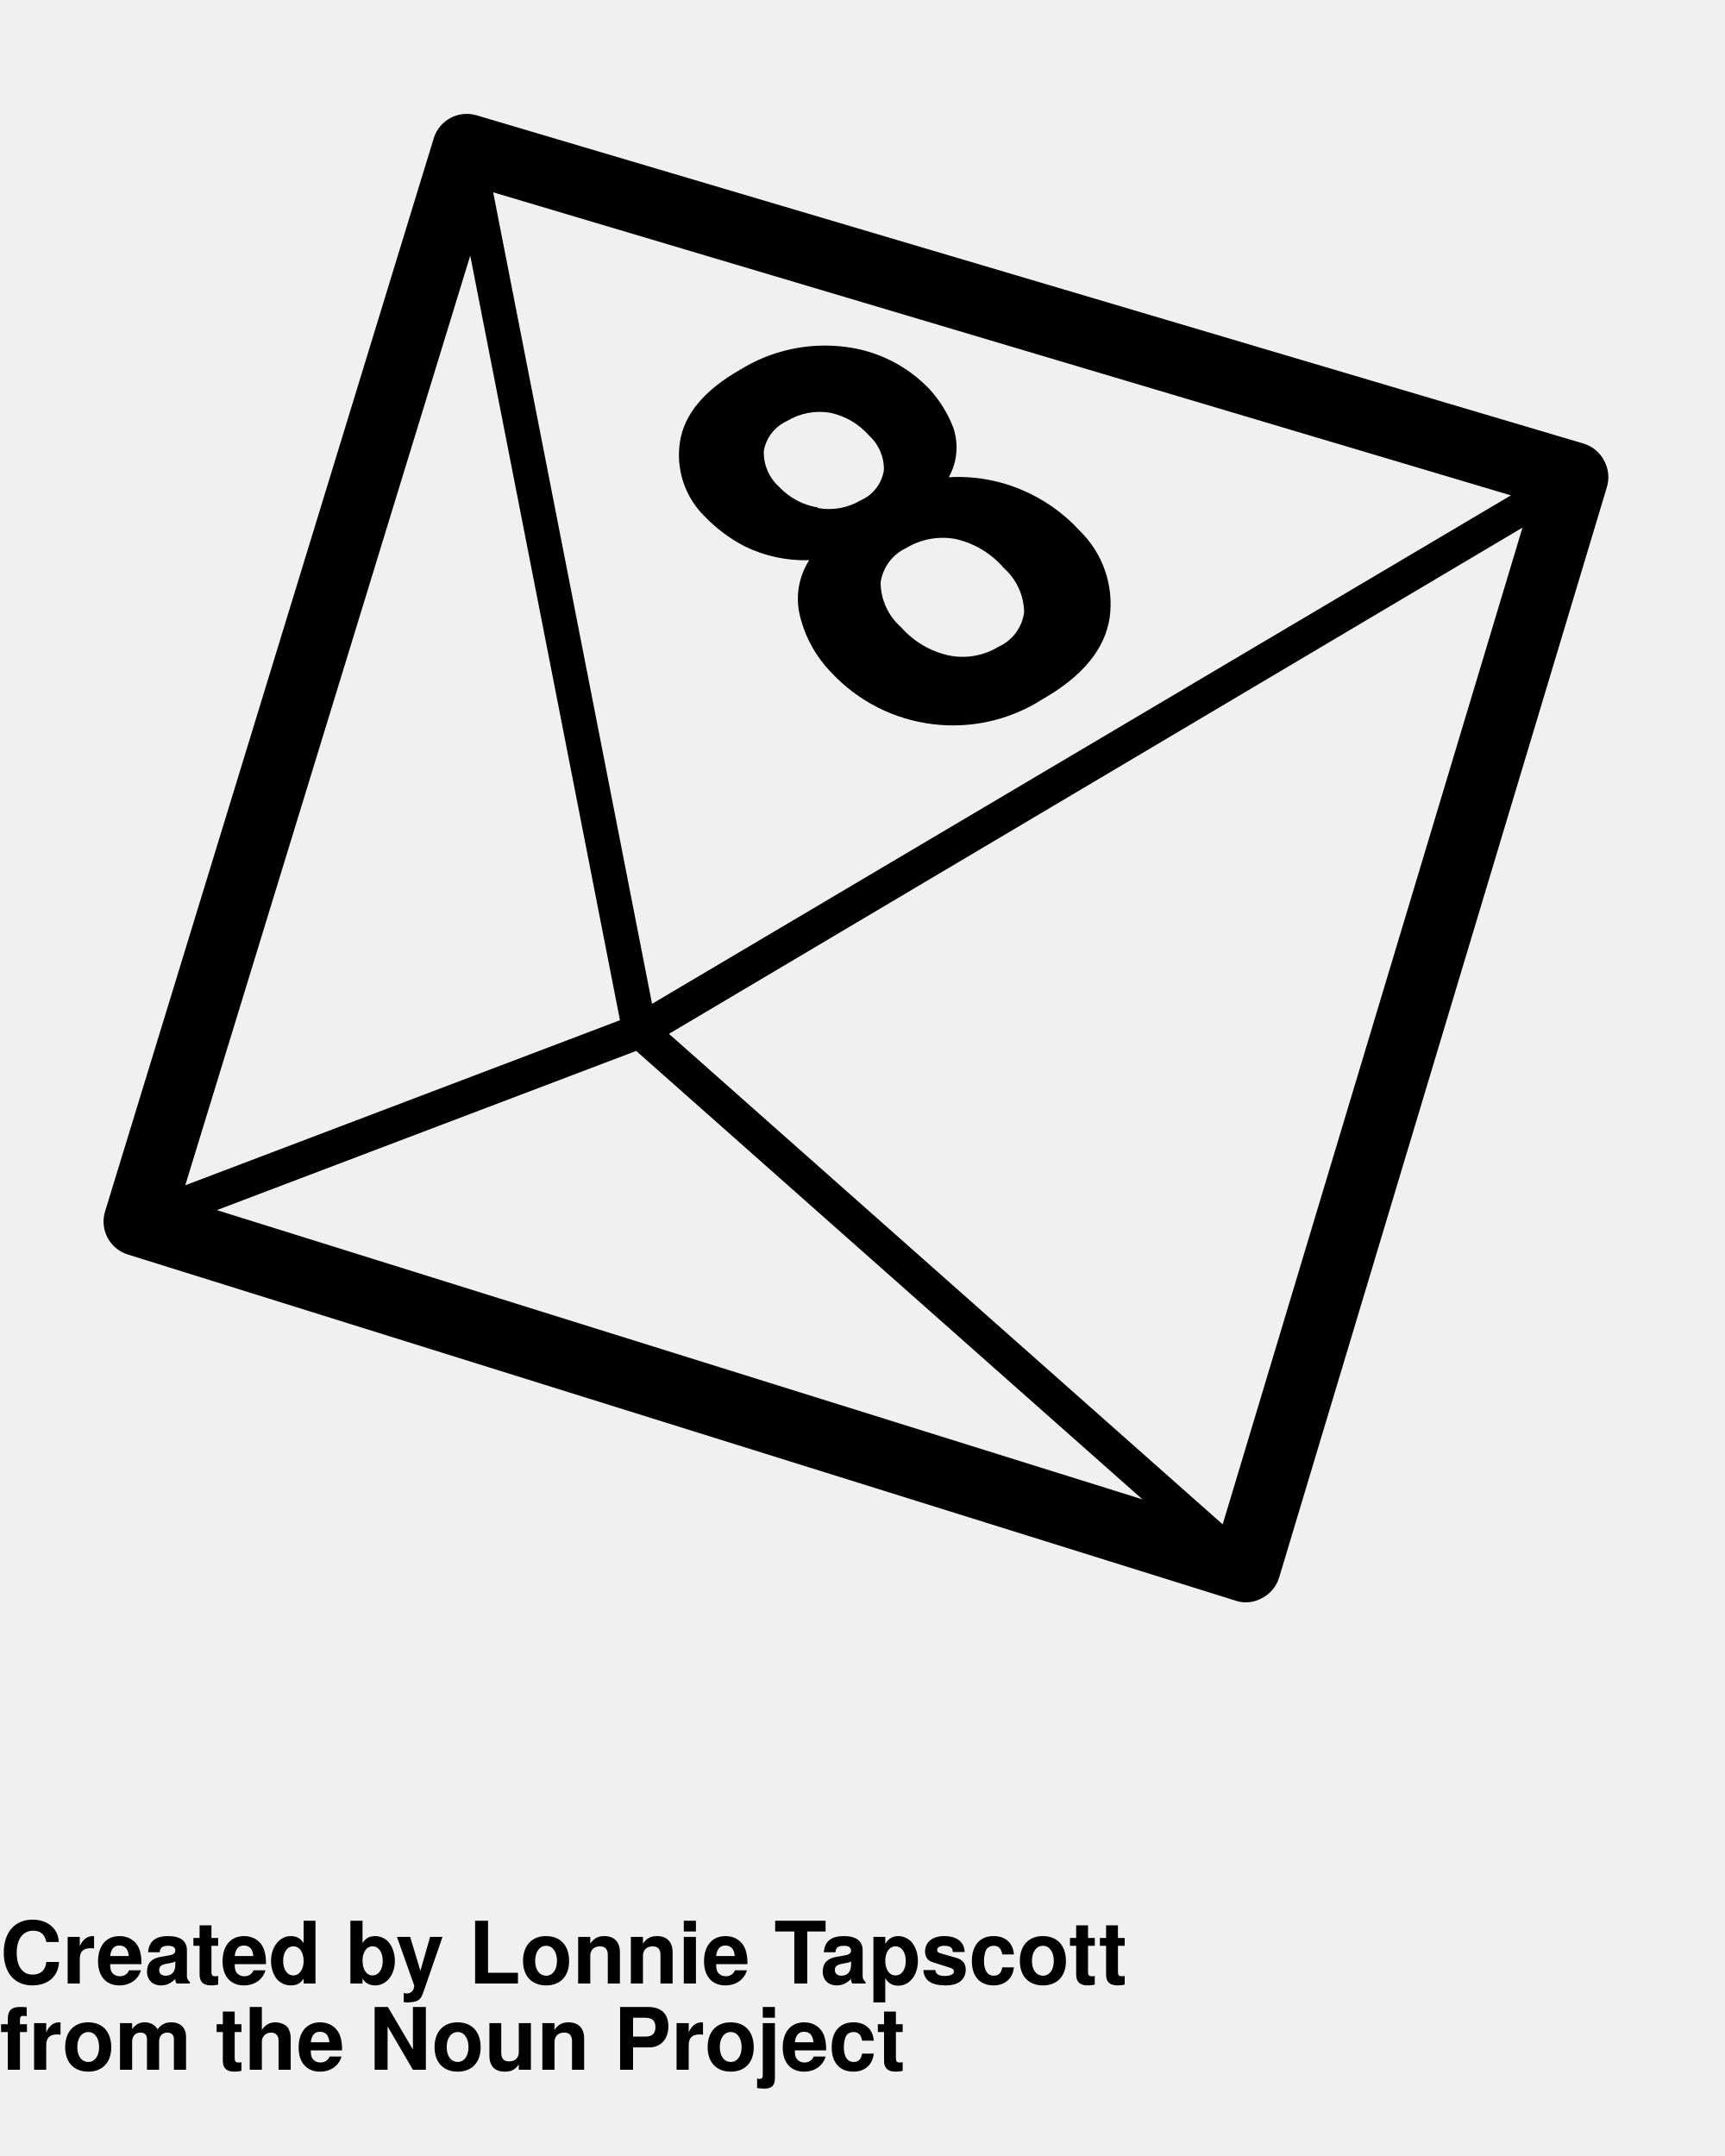
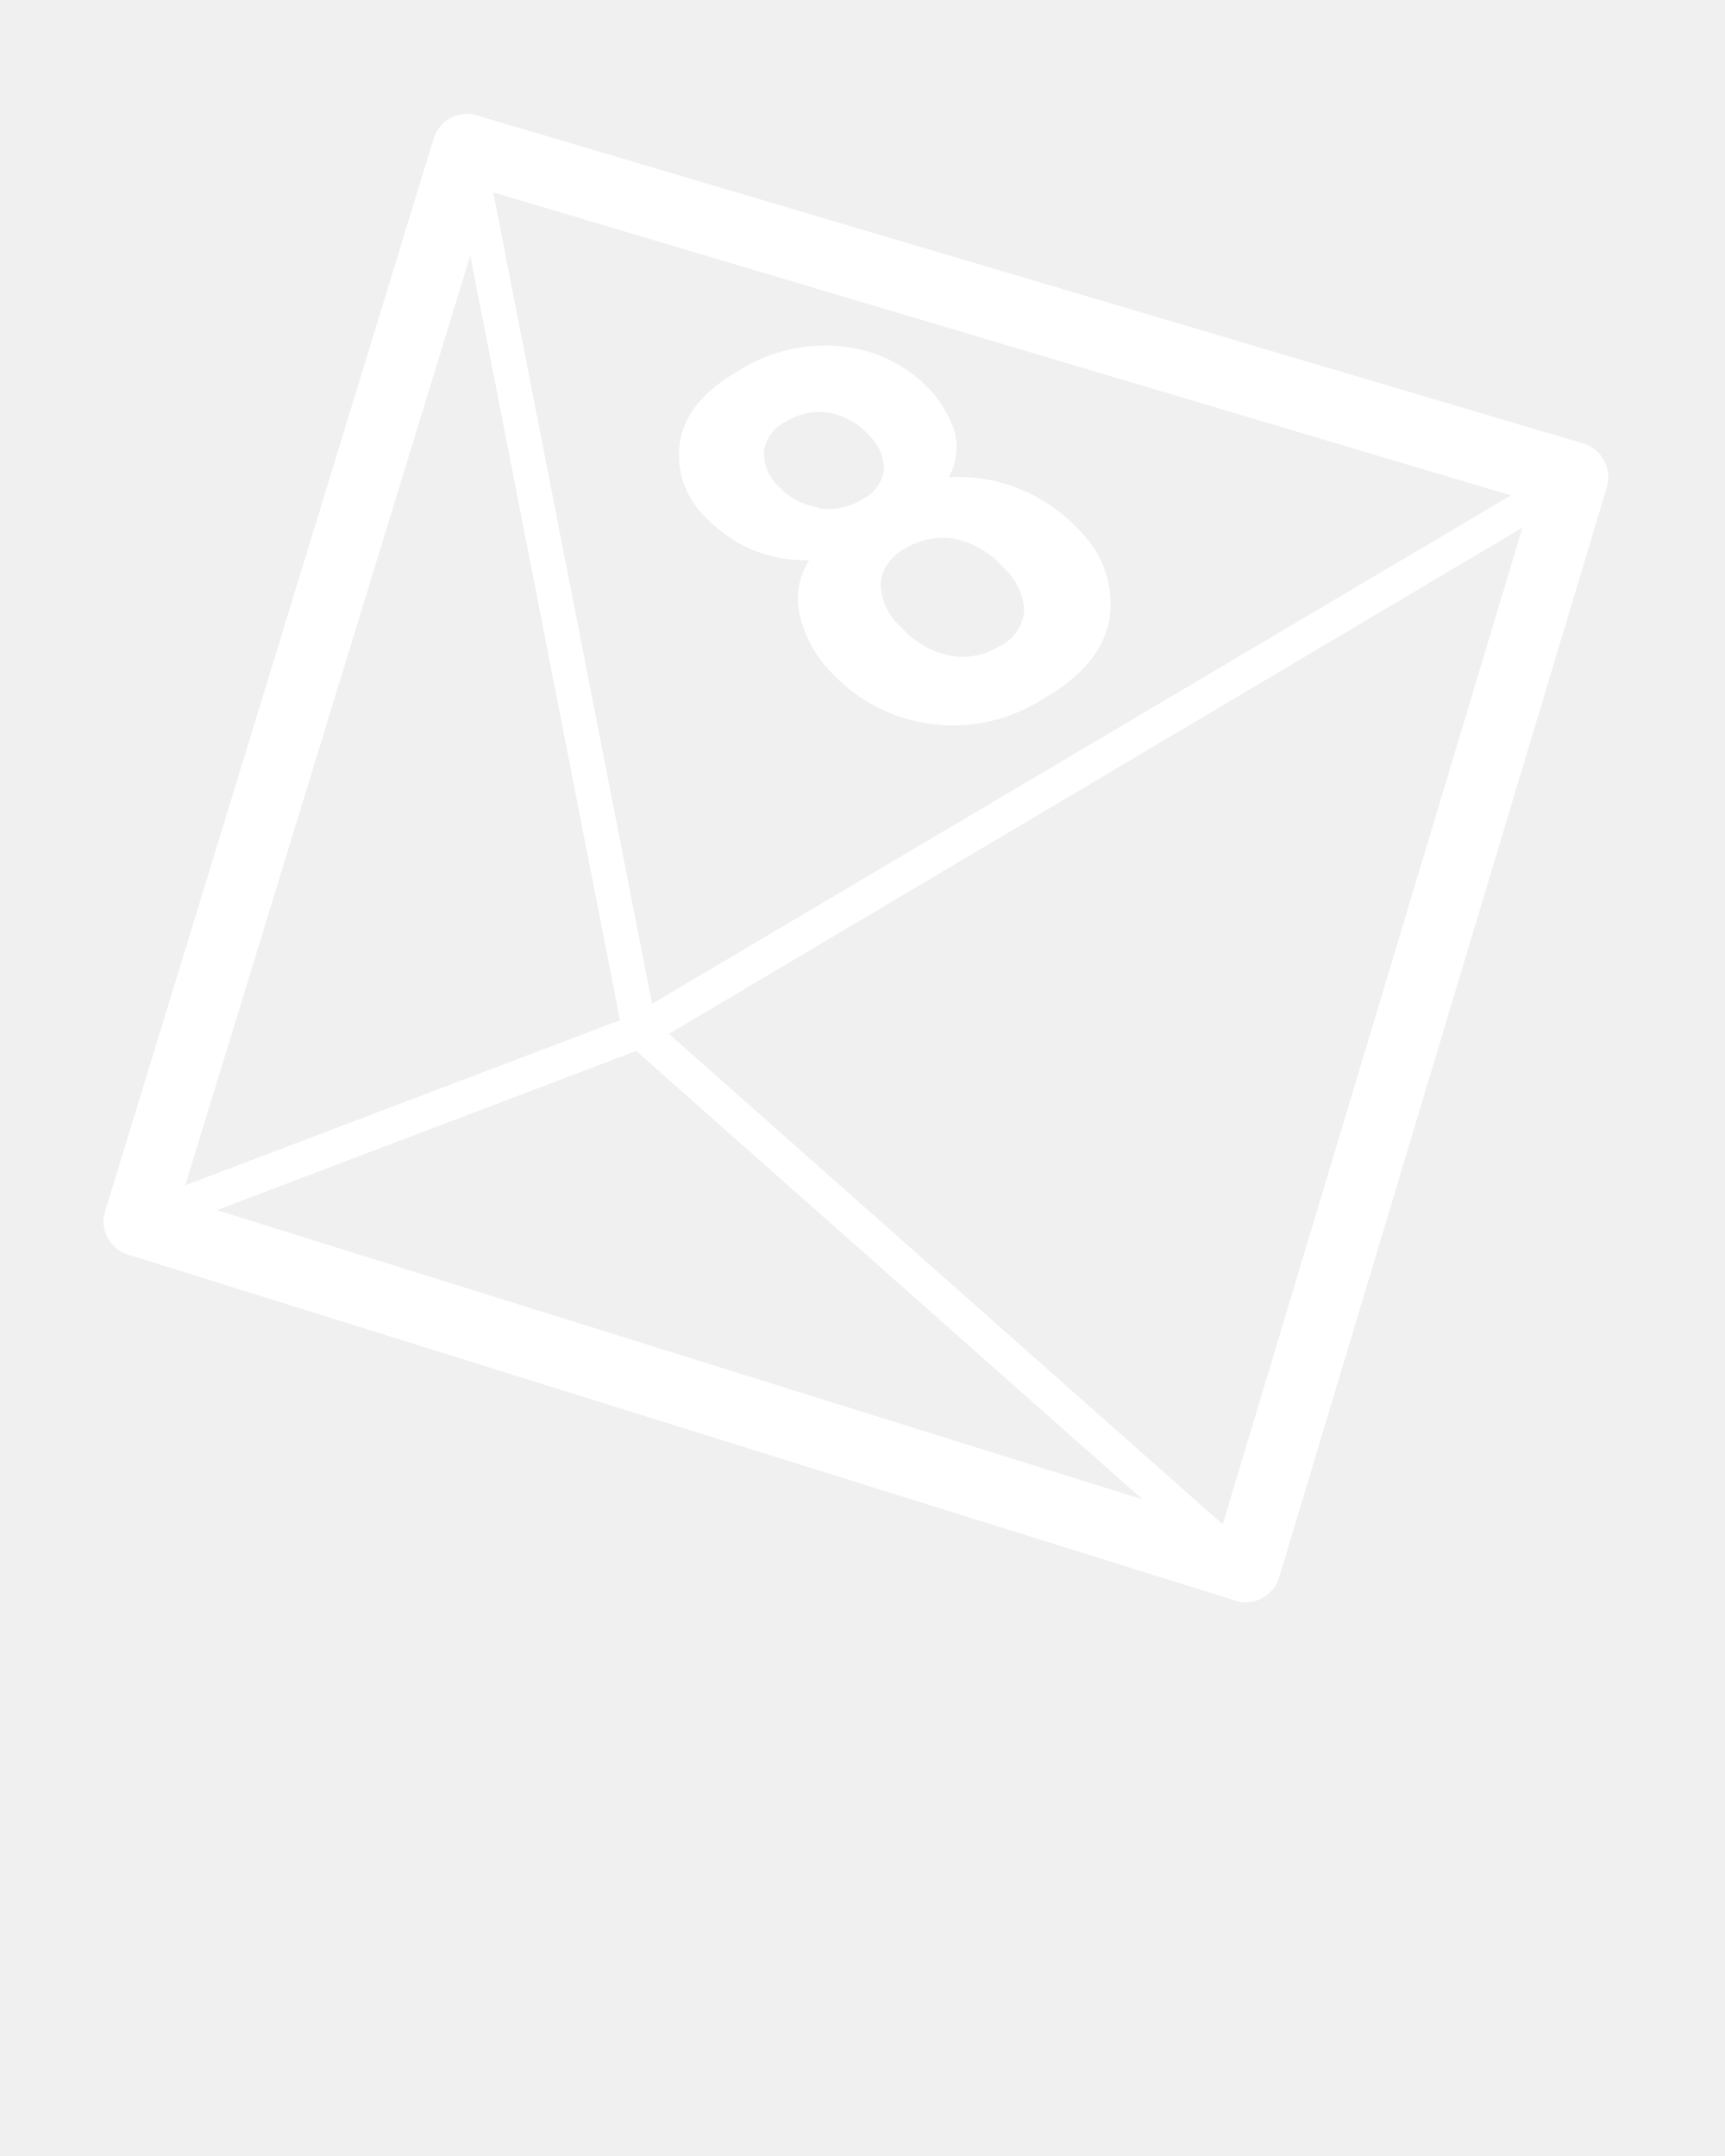
<svg xmlns="http://www.w3.org/2000/svg" viewBox="0 0 100 125" x="0px" y="0px">
-   <path d="M46.37,35.69a4.13,4.13,0,0,1,.54-3.21,8,8,0,0,1-3.75-.81A9,9,0,0,1,40.91,30a5,5,0,0,1-1.49-4.4q.38-2.39,3.48-4.16A9.32,9.32,0,0,1,49,20.11a8.09,8.09,0,0,1,4.89,2.46,7.07,7.07,0,0,1,1.36,2.19A3.54,3.54,0,0,1,55,27.67a9.41,9.41,0,0,1,4.18.71,9.55,9.55,0,0,1,3.39,2.37,5.93,5.93,0,0,1,1.76,5.06q-.42,2.74-3.88,4.72A9.64,9.64,0,0,1,48.2,39,7.12,7.12,0,0,1,46.37,35.69ZM55,38a4,4,0,0,0,2.88-.5,2.56,2.56,0,0,0,1.49-2,3.5,3.5,0,0,0-1.17-2.56,5.21,5.21,0,0,0-2.8-1.69,4.09,4.09,0,0,0-2.86.52,2.61,2.61,0,0,0-1.49,2,3.49,3.49,0,0,0,1.19,2.6A5.16,5.16,0,0,0,55,38Zm-7.56-8.54A3.6,3.6,0,0,0,49.91,29a2.28,2.28,0,0,0,1.33-1.74,2.63,2.63,0,0,0-.85-2,4.13,4.13,0,0,0-2.27-1.33,3.66,3.66,0,0,0-2.5.48,2.36,2.36,0,0,0-1.34,1.72,2.69,2.69,0,0,0,.9,2.11A3.94,3.94,0,0,0,47.39,29.42ZM93,26.72a2,2,0,0,0-1.19-1L27.64,6.69A2,2,0,0,0,25.15,8L6.09,70.24A2,2,0,0,0,7.4,72.73L71.62,92.8a1.8,1.8,0,0,0,.6.1,1.92,1.92,0,0,0,.93-.24,2,2,0,0,0,1-1.19l19-63.22A2,2,0,0,0,93,26.72Zm-5.41,2L37.8,58.2,28.59,11.15ZM27.26,14.82l8.68,44.33-25.2,9.57ZM12.57,70.16l24.31-9.23,29.35,26ZM70.88,88.38,38.78,59.94,88.26,30.59Z" />
-   <text x="0" y="115" fill="#000000" font-size="5px" font-weight="bold" font-family="'Helvetica Neue', Helvetica, Arial-Unicode, Arial, Sans-serif">Created by Lonnie Tapscott</text>
-   <text x="0" y="120" fill="#000000" font-size="5px" font-weight="bold" font-family="'Helvetica Neue', Helvetica, Arial-Unicode, Arial, Sans-serif">from the Noun Project</text>
+   <path fill="#fff" d="M46.37,35.69a4.13,4.13,0,0,1,.54-3.21,8,8,0,0,1-3.75-.81A9,9,0,0,1,40.91,30a5,5,0,0,1-1.49-4.4q.38-2.39,3.48-4.16A9.32,9.32,0,0,1,49,20.11a8.09,8.09,0,0,1,4.89,2.46,7.07,7.07,0,0,1,1.36,2.19A3.54,3.54,0,0,1,55,27.67a9.41,9.41,0,0,1,4.18.71,9.55,9.55,0,0,1,3.39,2.37,5.93,5.93,0,0,1,1.76,5.06q-.42,2.74-3.88,4.72A9.64,9.64,0,0,1,48.2,39,7.12,7.12,0,0,1,46.37,35.69ZM55,38a4,4,0,0,0,2.88-.5,2.56,2.56,0,0,0,1.49-2,3.5,3.5,0,0,0-1.17-2.56,5.21,5.21,0,0,0-2.8-1.69,4.09,4.09,0,0,0-2.86.52,2.61,2.61,0,0,0-1.49,2,3.49,3.49,0,0,0,1.19,2.6A5.16,5.16,0,0,0,55,38Zm-7.56-8.54A3.6,3.6,0,0,0,49.91,29a2.28,2.28,0,0,0,1.33-1.74,2.63,2.63,0,0,0-.85-2,4.13,4.13,0,0,0-2.27-1.33,3.66,3.66,0,0,0-2.5.48,2.36,2.36,0,0,0-1.34,1.72,2.69,2.69,0,0,0,.9,2.11A3.94,3.94,0,0,0,47.39,29.42ZM93,26.72a2,2,0,0,0-1.19-1L27.64,6.69A2,2,0,0,0,25.15,8L6.09,70.24A2,2,0,0,0,7.4,72.73L71.62,92.8a1.8,1.8,0,0,0,.6.1,1.92,1.92,0,0,0,.93-.24,2,2,0,0,0,1-1.19l19-63.22A2,2,0,0,0,93,26.72Zm-5.41,2L37.8,58.2,28.59,11.15ZM27.26,14.82l8.68,44.33-25.2,9.57ZM12.57,70.16l24.31-9.23,29.35,26ZM70.88,88.38,38.78,59.94,88.26,30.59Z" />
</svg>
